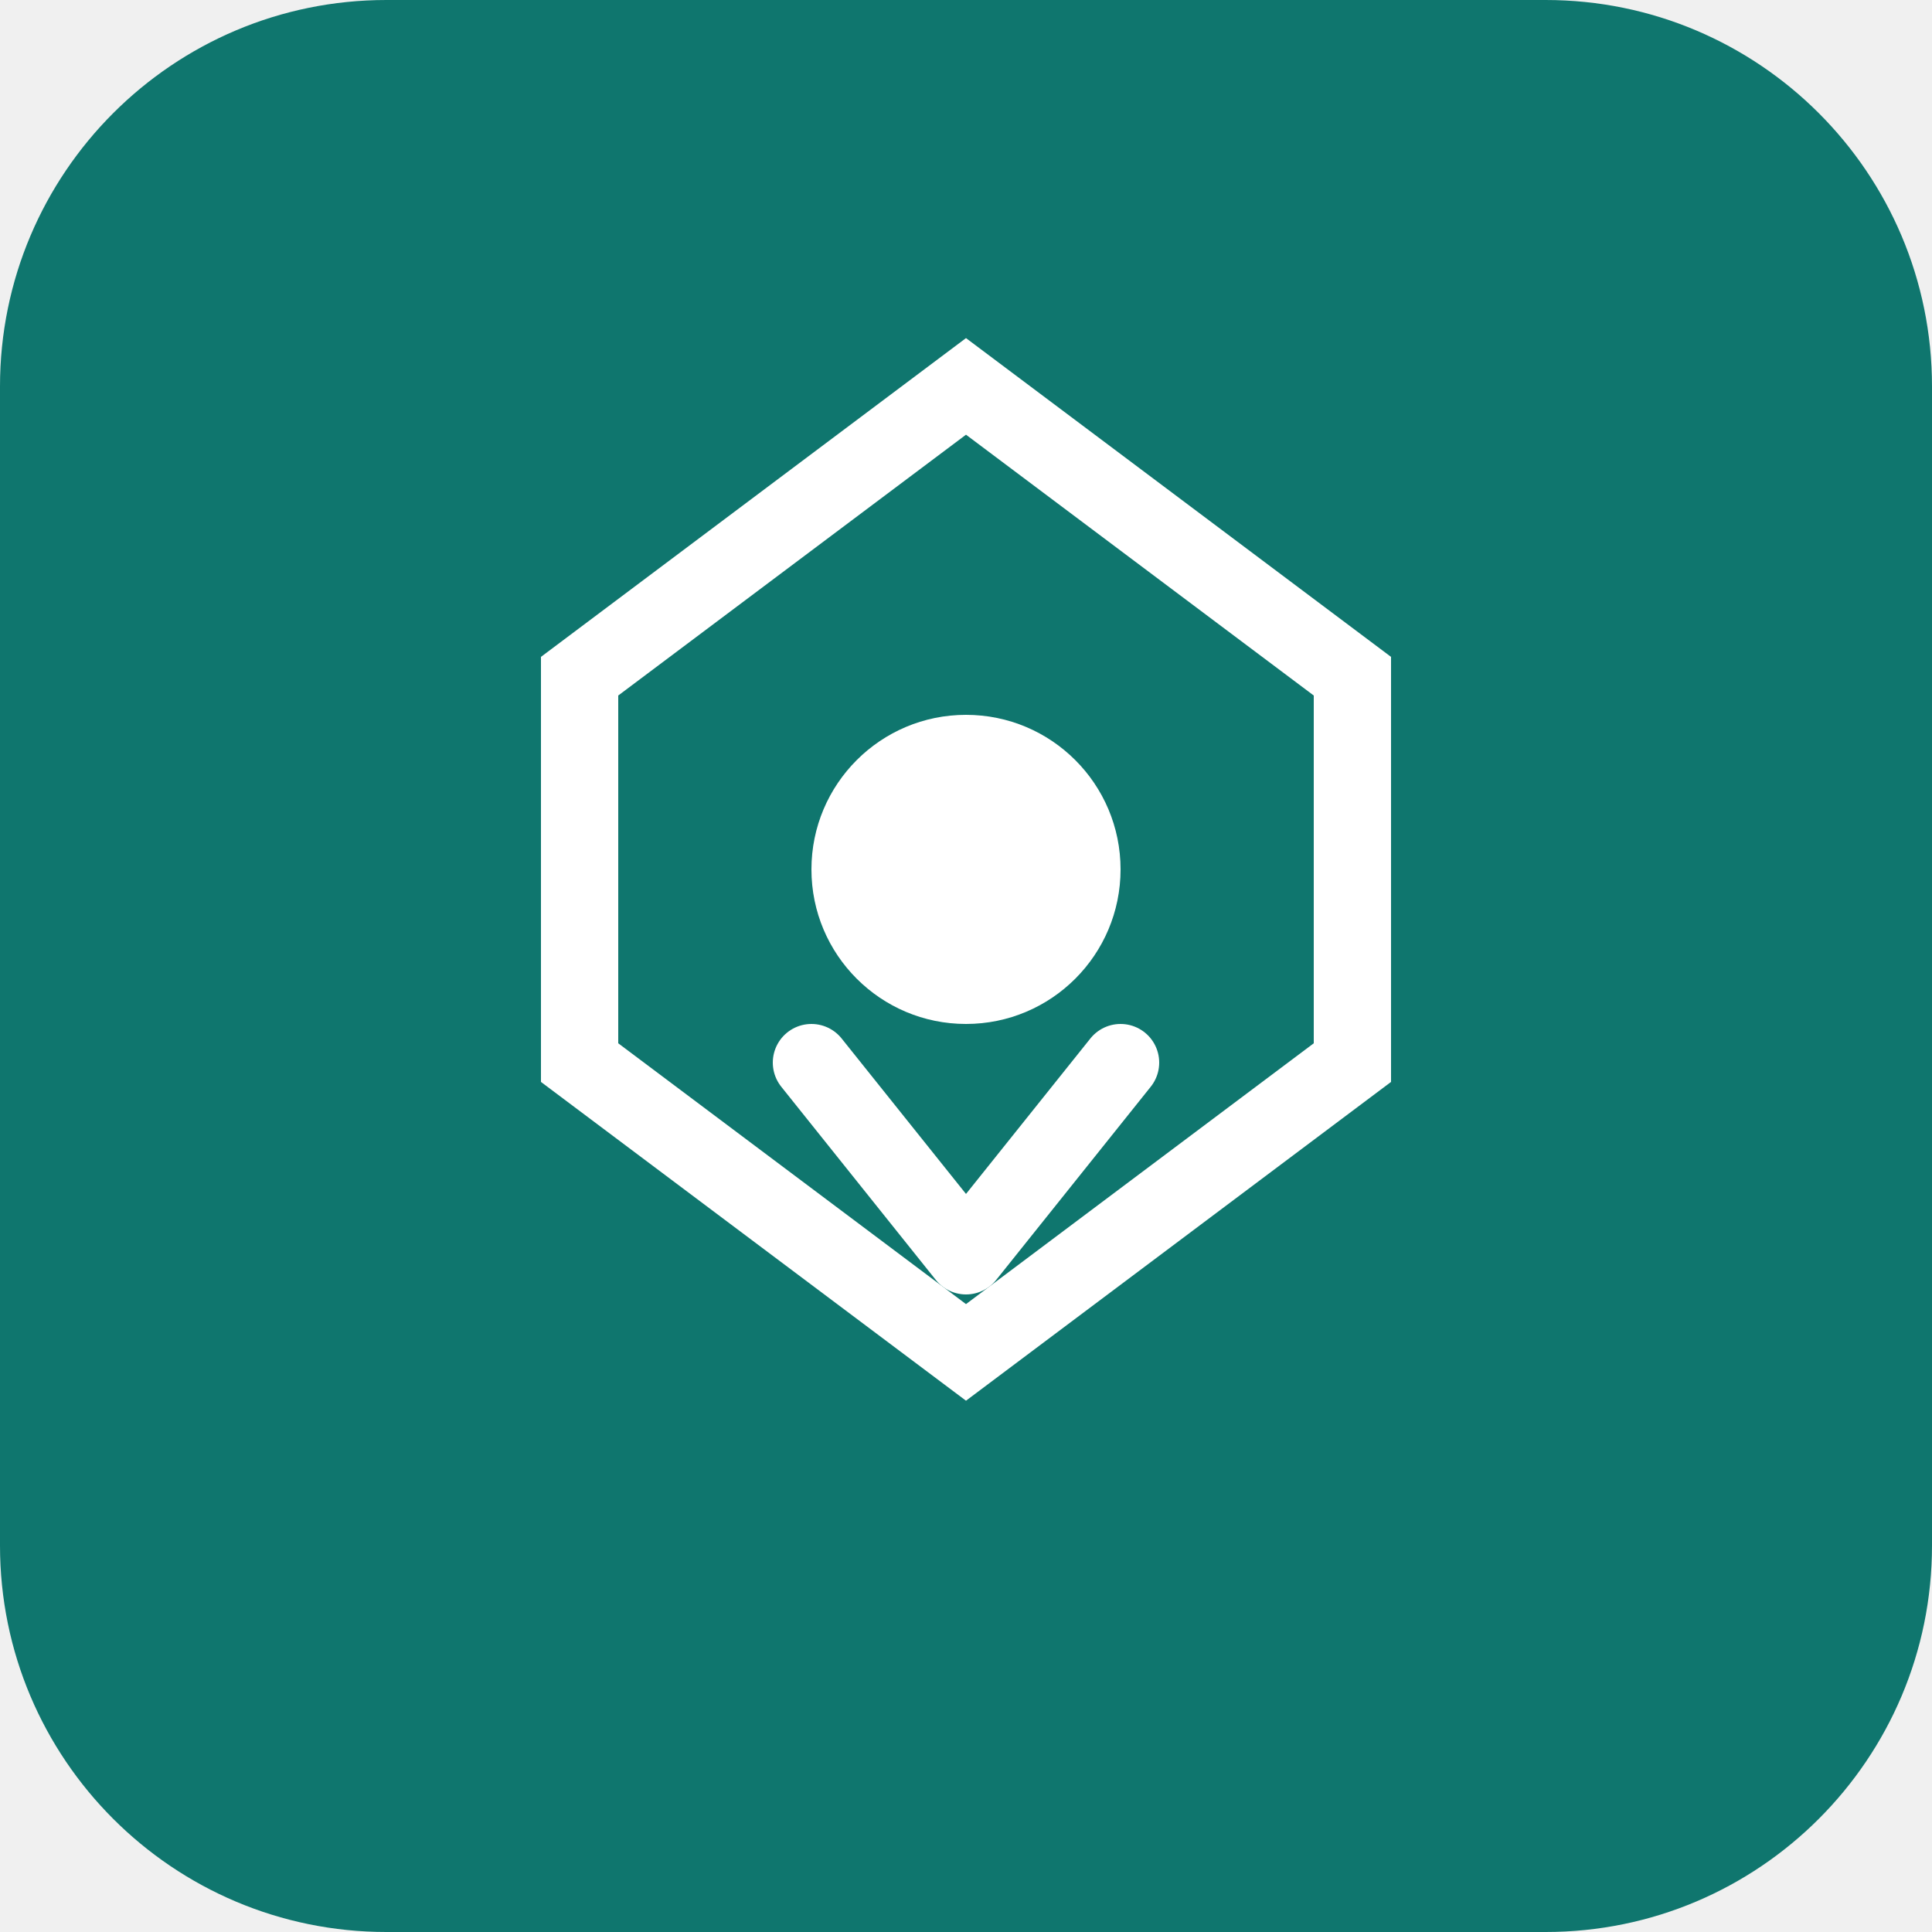
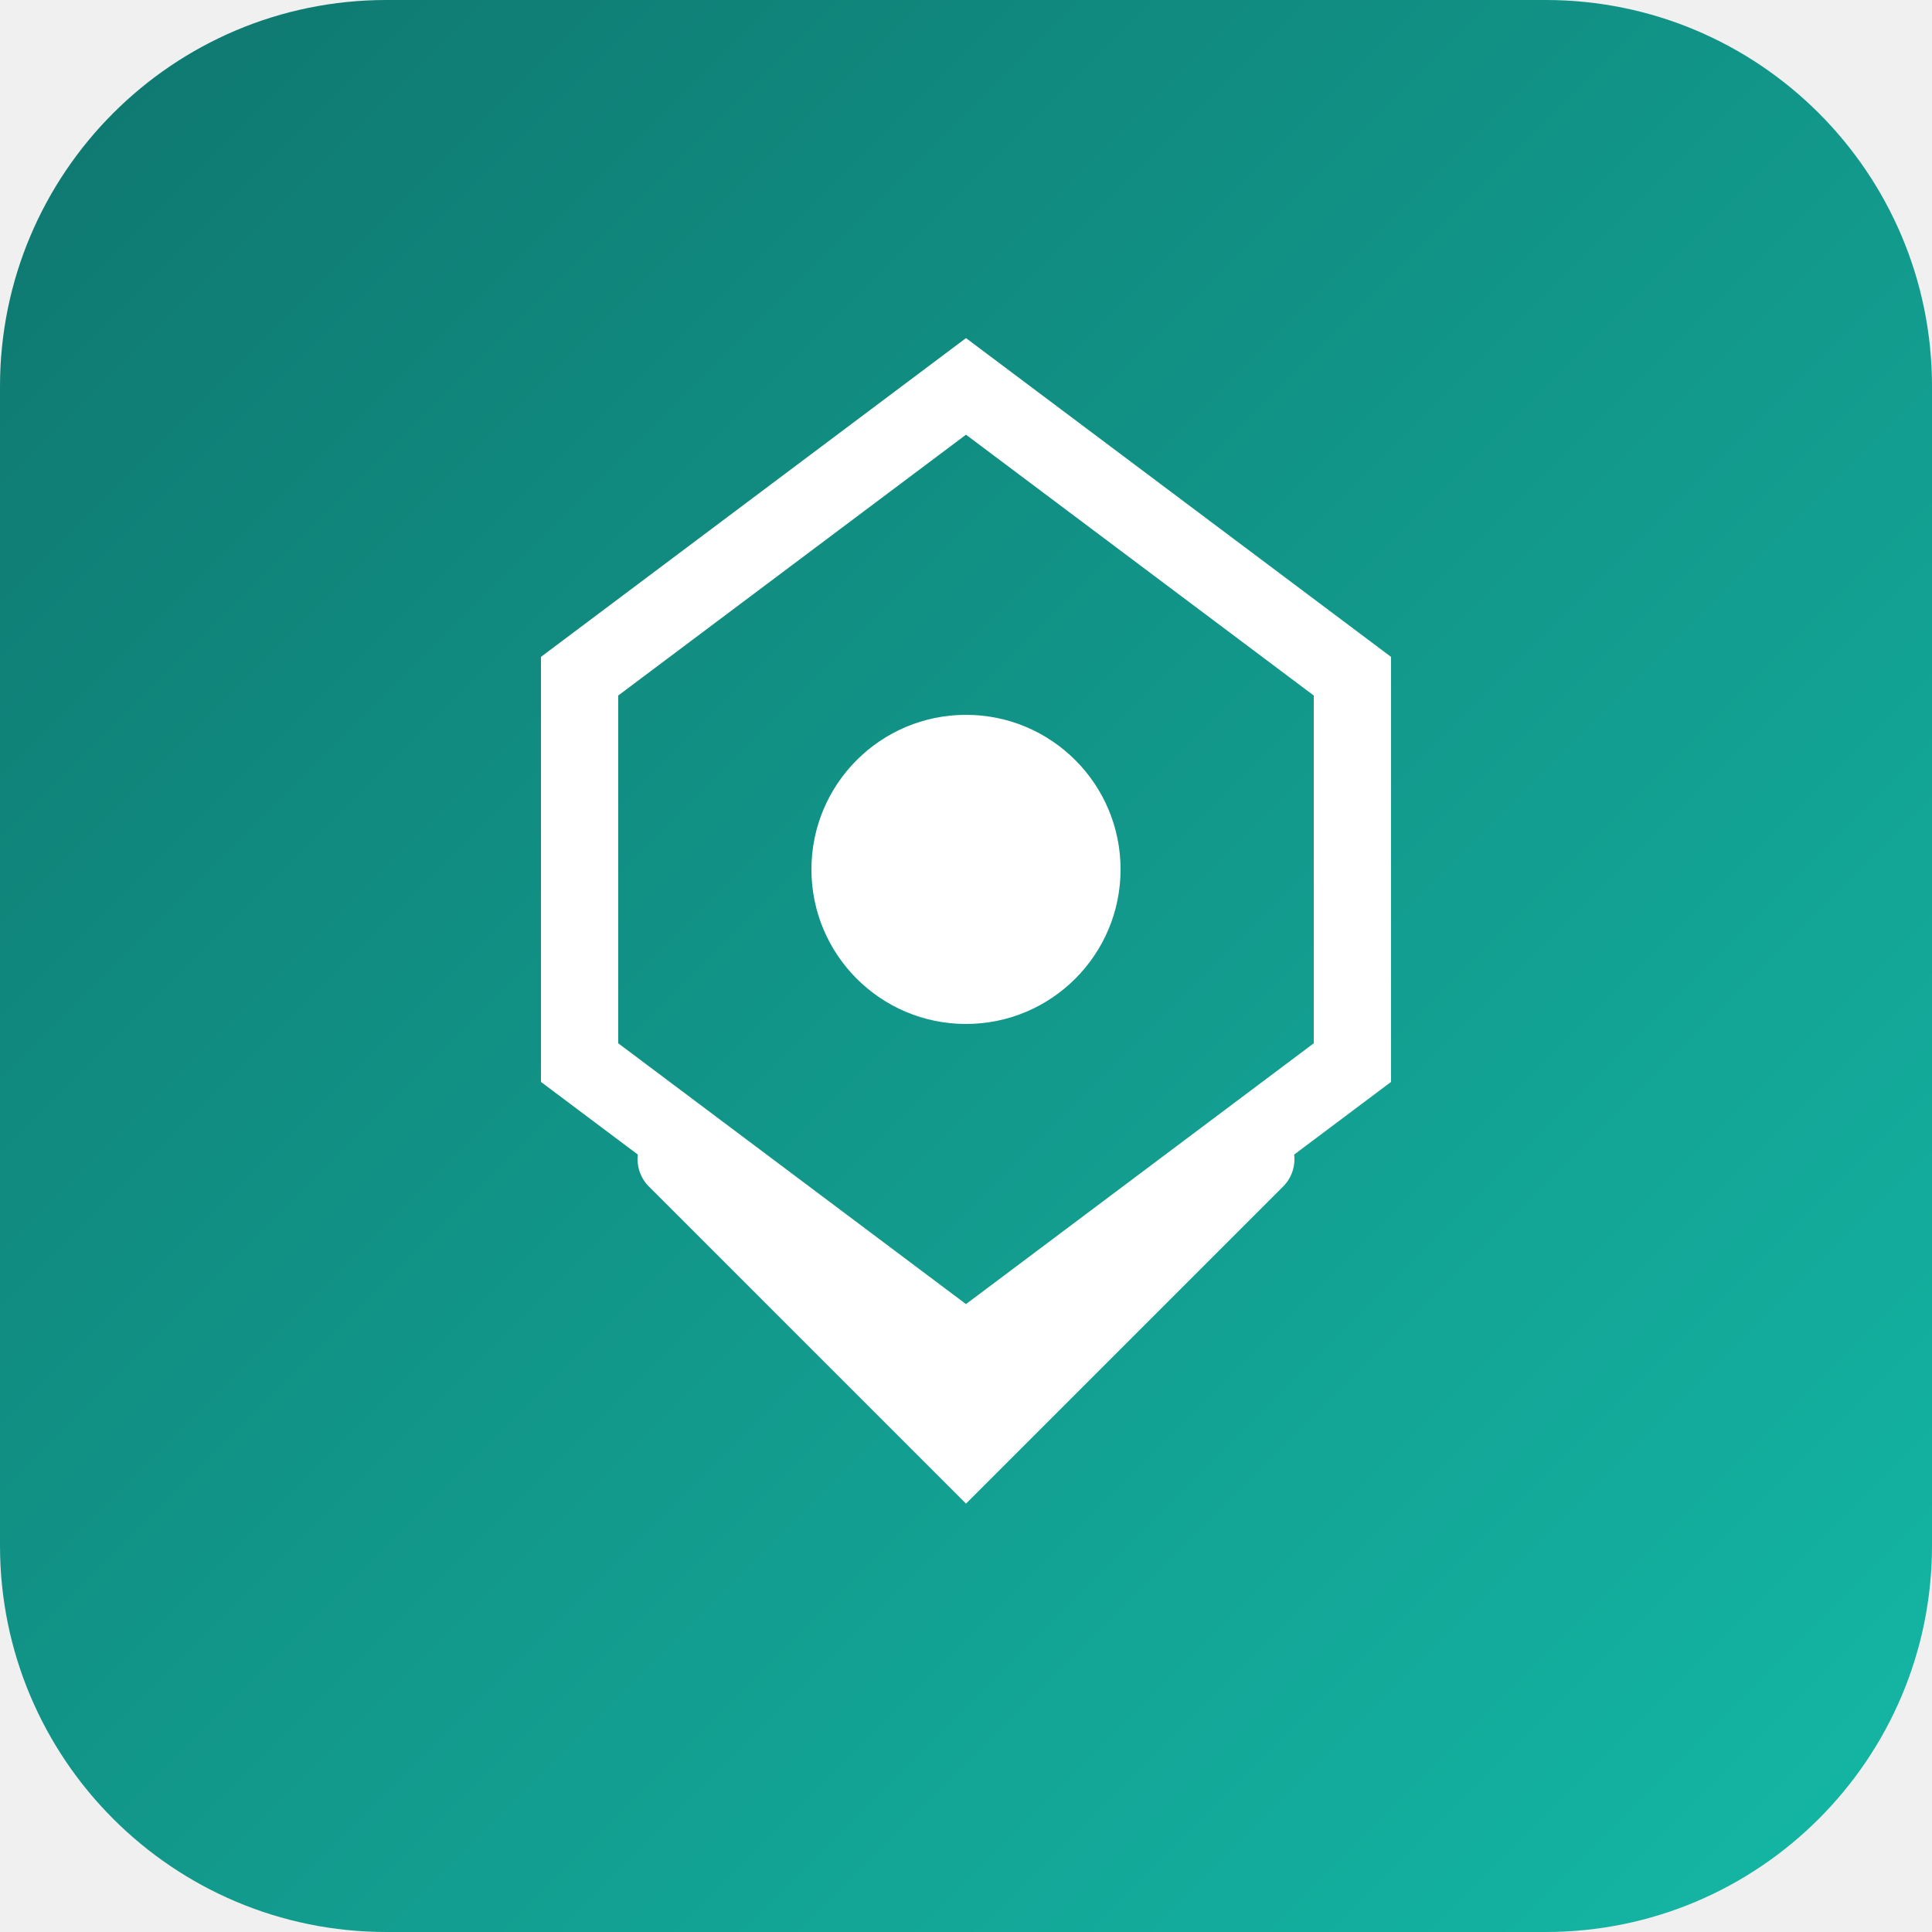
<svg xmlns="http://www.w3.org/2000/svg" viewBox="0 0 100 100">
-   <rect width="100" height="100" rx="20" fill="#0f766e" />
+   <defs>
+     <linearGradient id="grad" x1="0%" y1="0%" x2="100%" y2="100%">
+       <stop offset="0%" style="stop-color:#0f766e;stop-opacity:1" />
+       <stop offset="100%" style="stop-color:#14b8a6;stop-opacity:1" />
+     </linearGradient>
+   </defs>
+   <rect width="100" height="100" rx="20" fill="url(#grad)" />
  <path d="M50 20 L70 35 L70 55 L50 70 L30 55 L30 35 Z" fill="none" stroke="white" stroke-width="4" />
  <circle cx="50" cy="45" r="8" fill="white" />
-   <path d="M42 55 L50 65 L58 55" fill="none" stroke="white" stroke-width="4" stroke-linecap="round" stroke-linejoin="round" />
+   <path d="M35 60 L50 75 L65 60" fill="none" stroke="white" stroke-width="4" stroke-linecap="round" />
</svg>
